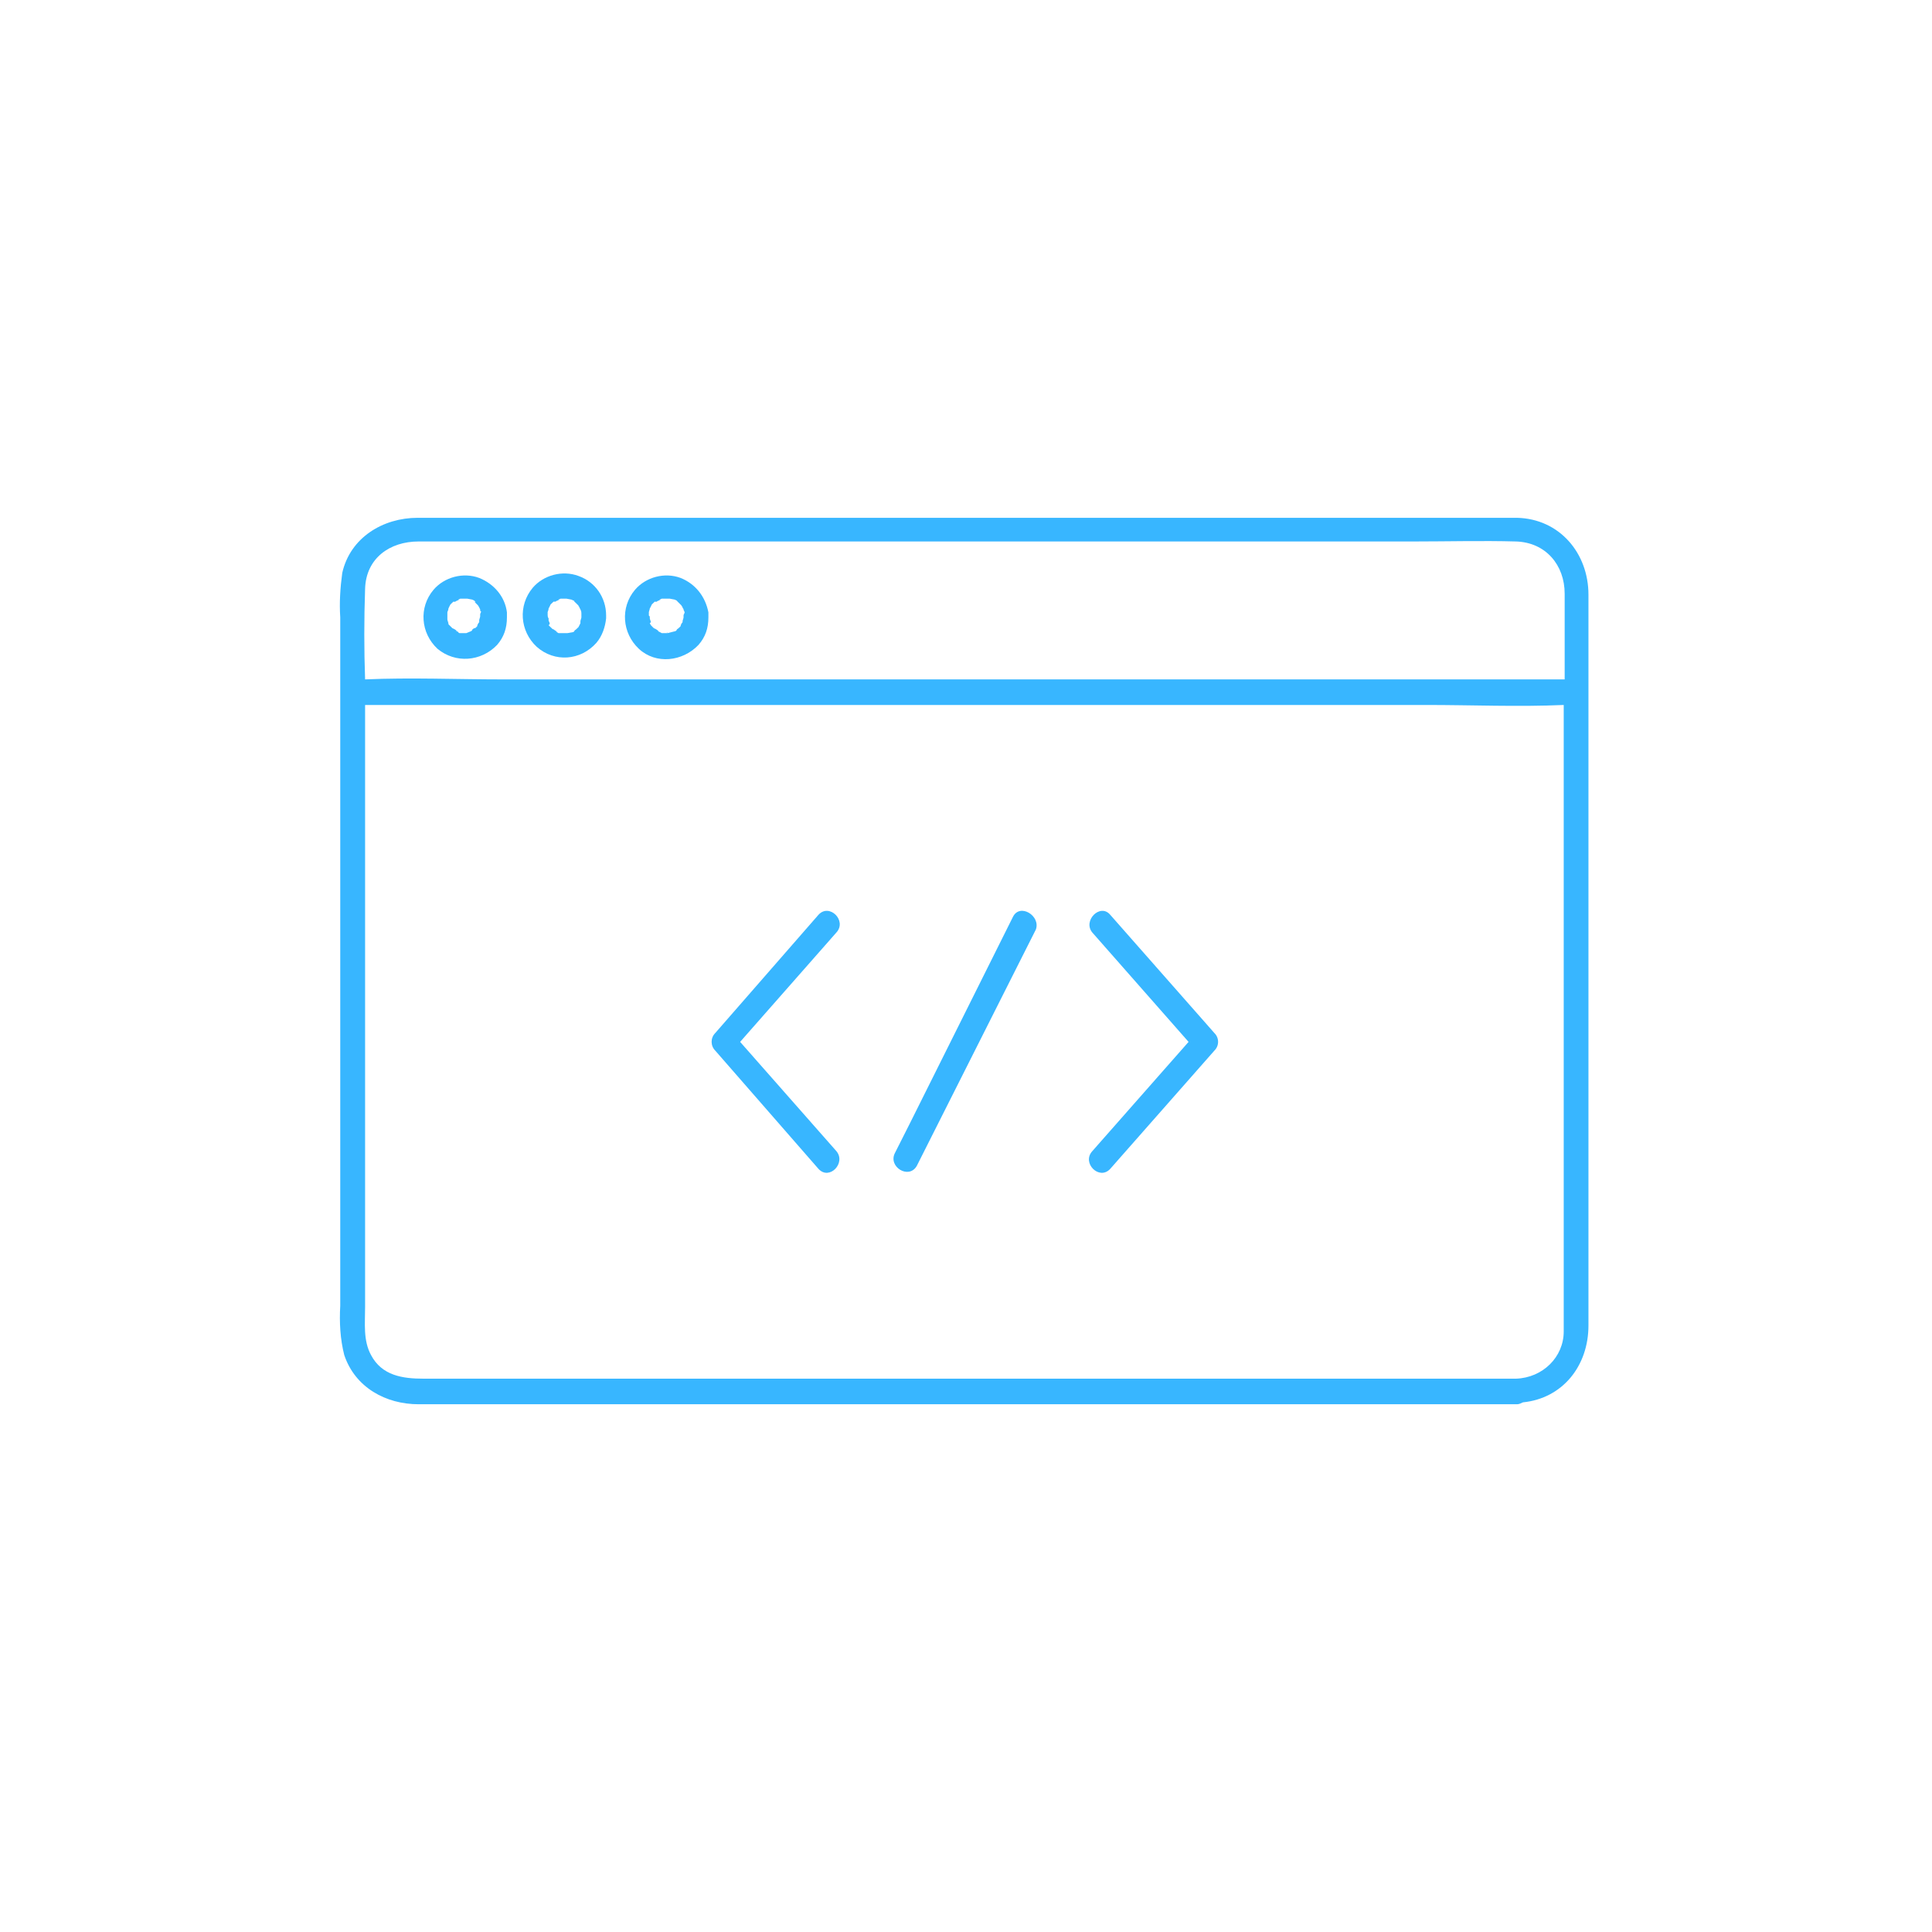
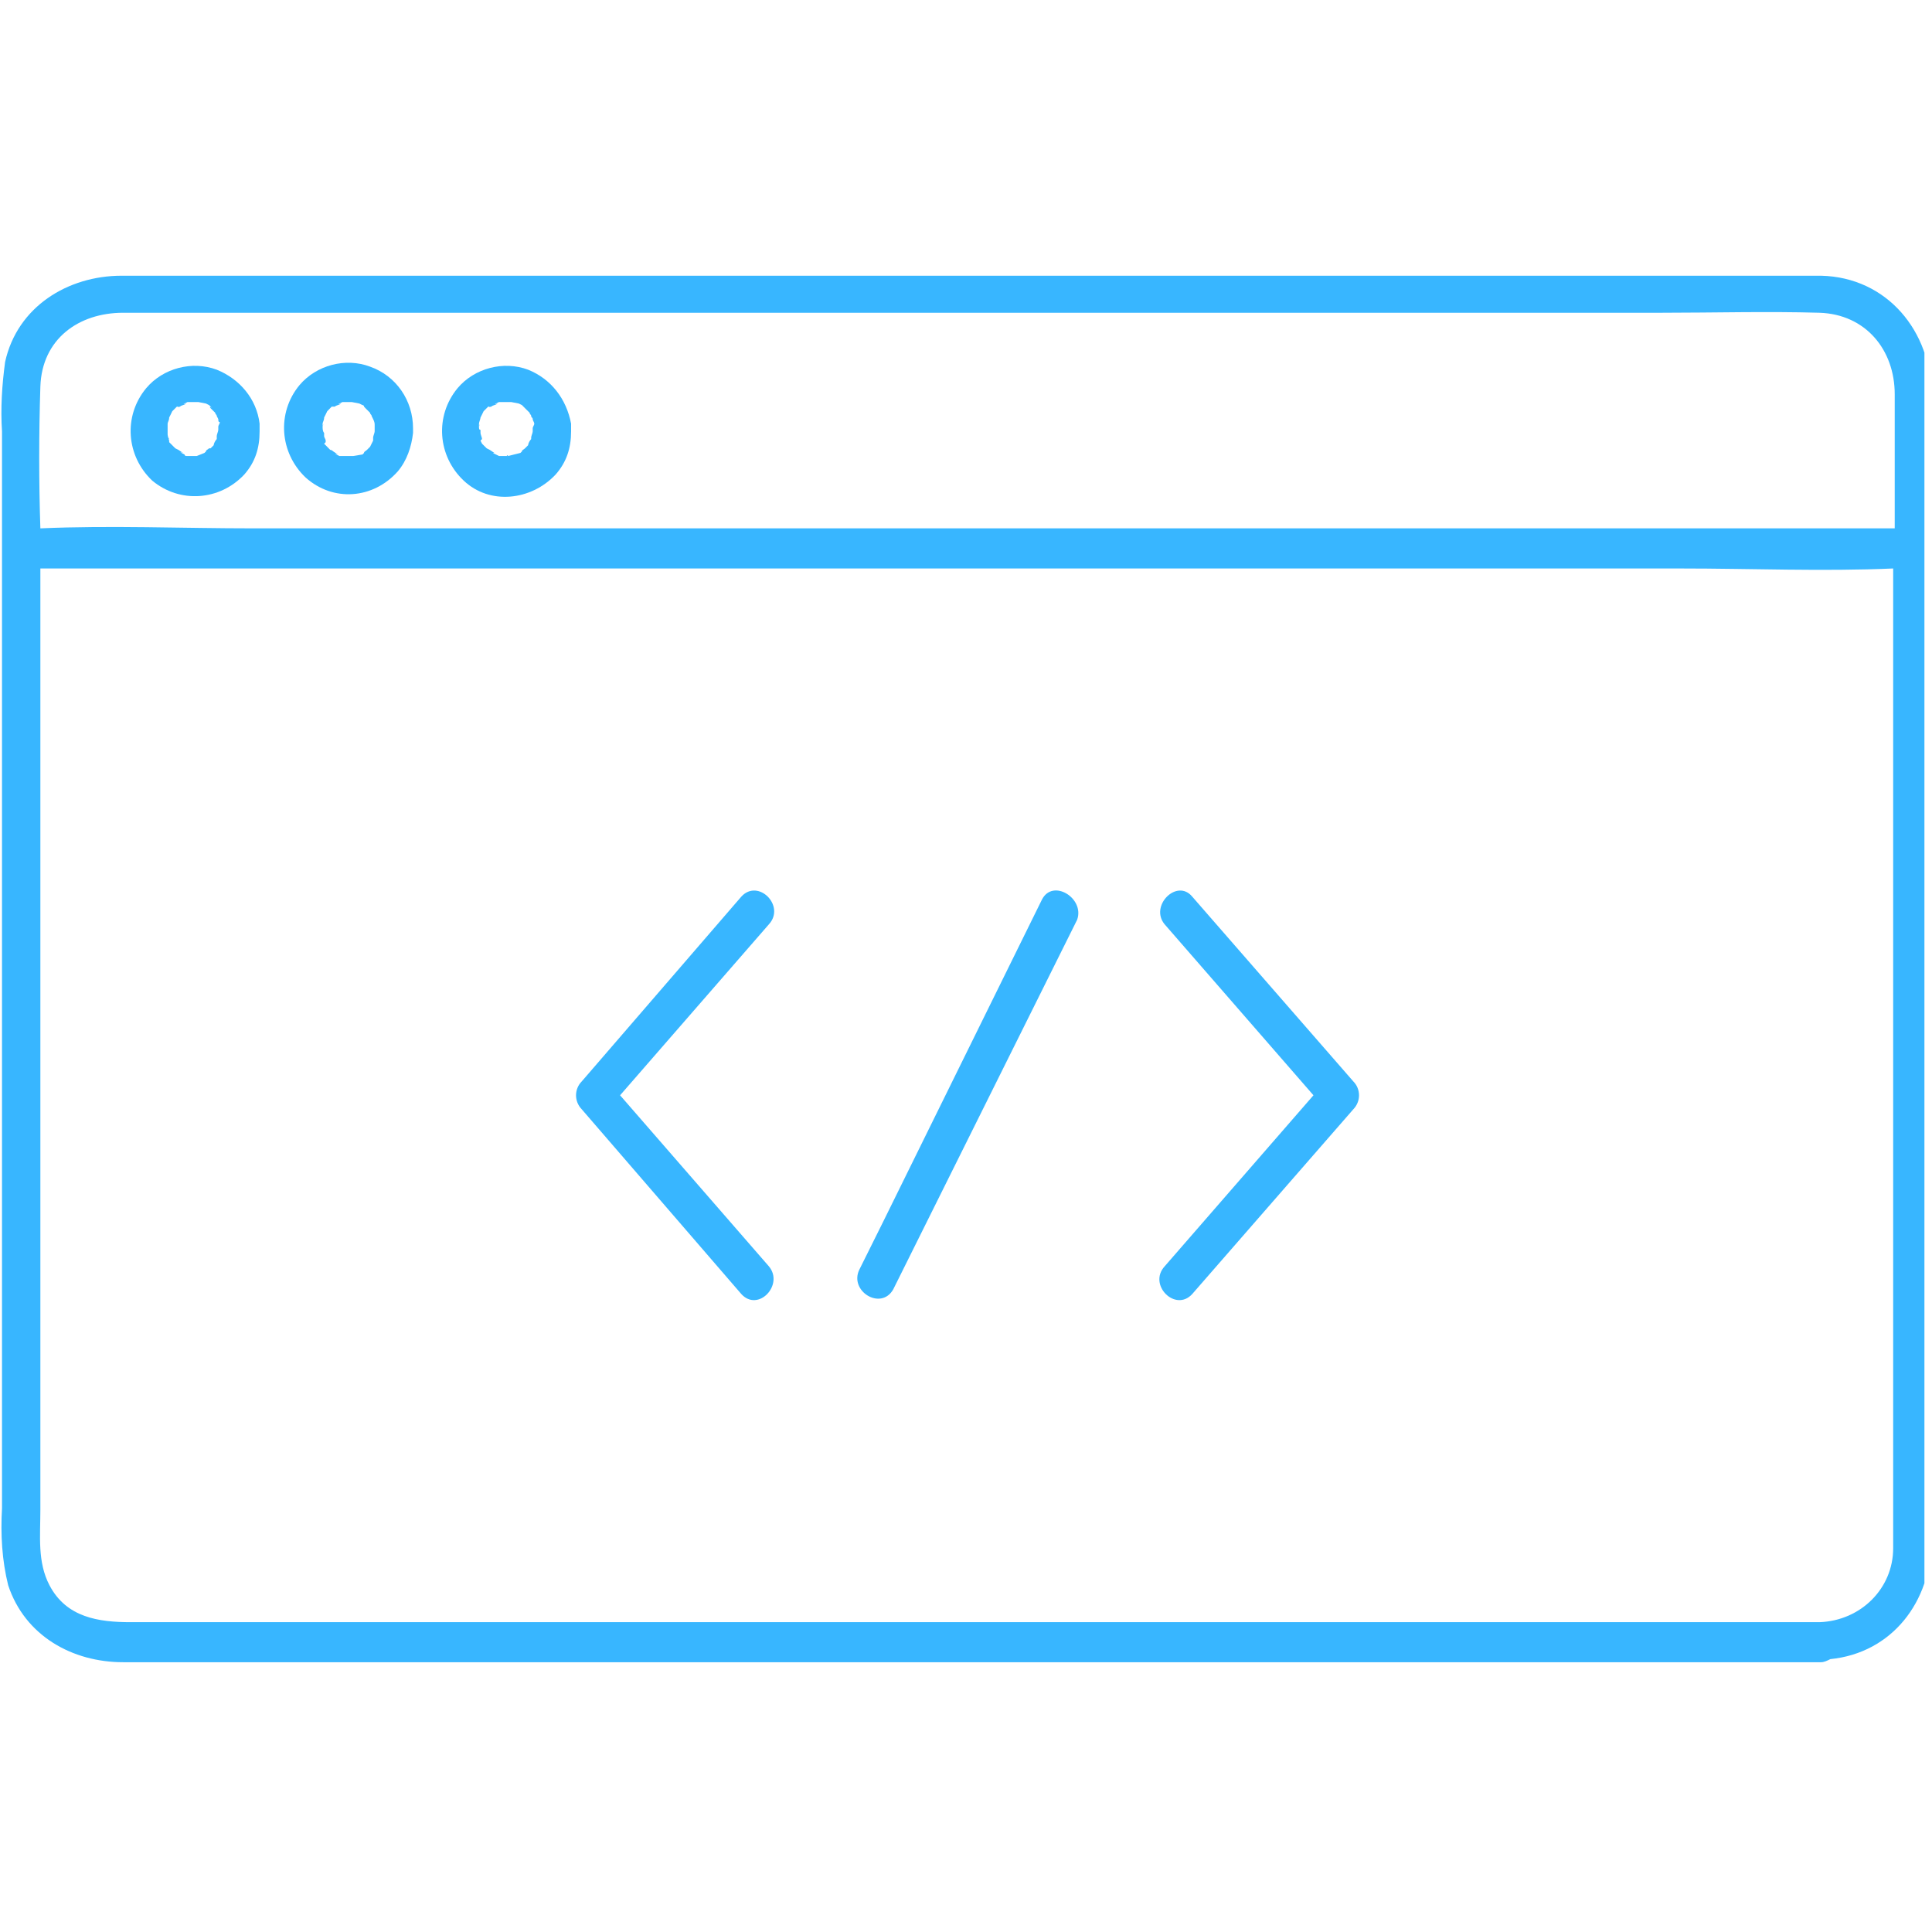
<svg xmlns="http://www.w3.org/2000/svg" width="85" zoomAndPan="magnify" viewBox="0 0 63.75 63.75" height="85" preserveAspectRatio="xMidYMid meet" version="1.0">
  <defs>
-     <clipPath id="b6604edc4c">
-       <path d="M 11.18 17.086 L 52.43 17.086 L 52.43 46.336 L 11.18 46.336 Z M 11.18 17.086 " clip-rule="nonzero" />
+     <clipPath id="31b5685d94">
+       <path d="M 0 9.098 L 63.5 9.098 L 63.5 54.848 L 0 54.848 Z M 0 9.098 " clip-rule="nonzero" />
    </clipPath>
  </defs>
-   <g clip-path="url(#b6604edc4c)">
-     <path fill="#38b6ff" d="M 50.059 17.086 C 49.797 17.086 49.535 17.086 49.27 17.086 L 13.781 17.086 C 12.637 17.086 11.555 17.738 11.293 18.906 C 11.227 19.395 11.195 19.883 11.227 20.371 L 11.227 43.086 C 11.195 43.641 11.227 44.191 11.359 44.711 C 11.719 45.785 12.734 46.336 13.812 46.336 L 50.059 46.336 C 50.121 46.336 50.188 46.305 50.254 46.273 C 51.562 46.141 52.414 45.07 52.414 43.738 L 52.414 19.621 C 52.414 18.258 51.465 17.121 50.059 17.086 Z M 12.047 19.426 C 12.078 18.418 12.863 17.867 13.812 17.867 L 46.652 17.867 C 47.766 17.867 48.91 17.836 50.023 17.867 C 51.008 17.898 51.629 18.648 51.629 19.59 L 51.629 22.418 L 16.598 22.418 C 15.059 22.418 13.551 22.352 12.047 22.418 C 12.012 21.441 12.012 20.434 12.047 19.426 Z M 51.598 43.934 C 51.598 44.777 50.91 45.461 50.023 45.492 C 49.992 45.492 49.957 45.492 49.957 45.492 L 13.977 45.492 C 13.289 45.492 12.602 45.395 12.242 44.711 C 11.98 44.227 12.047 43.672 12.047 43.121 L 12.047 23.586 C 12.047 23.488 12.047 23.359 12.047 23.262 L 47.047 23.262 C 48.582 23.262 50.09 23.328 51.598 23.262 L 51.598 43.605 C 51.598 43.703 51.598 43.836 51.598 43.934 Z M 51.598 43.934 " fill-opacity="1" fill-rule="nonzero" />
+   <g clip-path="url(#31b5685d94)">
+     <path fill="#38b6ff" d="M 60.09 9.098 C 59.688 9.098 59.281 9.098 58.875 9.098 L 4.012 9.098 C 2.242 9.098 0.57 10.117 0.168 11.945 C 0.066 12.707 0.016 13.469 0.066 14.234 L 0.066 49.766 C 0.016 50.629 0.066 51.492 0.27 52.309 C 0.824 53.984 2.395 54.848 4.062 54.848 L 60.09 54.848 C 60.191 54.848 60.293 54.797 60.395 54.746 C 62.418 54.543 63.734 52.867 63.734 50.781 L 63.734 13.062 C 63.734 10.93 62.266 9.148 60.09 9.098 Z M 1.332 12.758 C 1.383 11.184 2.598 10.32 4.062 10.32 L 54.828 10.32 C 56.547 10.32 58.32 10.27 60.039 10.32 C 61.559 10.371 62.52 11.539 62.52 13.012 L 62.52 17.434 L 8.367 17.434 C 5.988 17.434 3.66 17.332 1.332 17.434 C 1.281 15.91 1.281 14.336 1.332 12.758 Z M 62.469 51.086 C 62.469 52.41 61.406 53.477 60.039 53.527 C 59.988 53.527 59.938 53.527 59.938 53.527 L 4.316 53.527 C 3.254 53.527 2.191 53.375 1.633 52.309 C 1.23 51.543 1.332 50.68 1.332 49.816 L 1.332 19.266 C 1.332 19.113 1.332 18.91 1.332 18.758 L 55.434 18.758 C 57.812 18.758 60.141 18.859 62.469 18.758 L 62.469 50.578 C 62.469 50.73 62.469 50.934 62.469 51.086 Z M 62.469 51.086 " fill-opacity="1" fill-rule="nonzero" />
  </g>
-   <path fill="#38b6ff" d="M 14.797 20.531 C 14.797 20.5 14.762 20.5 14.797 20.531 Z M 14.797 20.531 " fill-opacity="1" fill-rule="nonzero" />
-   <path fill="#38b6ff" d="M 16.402 21.281 C 16.629 21.02 16.727 20.727 16.727 20.371 C 16.727 20.305 16.727 20.273 16.727 20.207 C 16.664 19.688 16.301 19.266 15.812 19.07 C 15.289 18.875 14.664 19.039 14.305 19.461 C 13.812 20.043 13.879 20.891 14.438 21.41 C 15.027 21.898 15.875 21.832 16.402 21.281 Z M 15.91 20.273 C 15.91 20.273 15.91 20.305 15.91 20.273 C 15.91 20.305 15.91 20.305 15.91 20.305 C 15.91 20.305 15.91 20.305 15.91 20.273 Z M 14.762 20.273 C 14.762 20.238 14.762 20.238 14.762 20.207 C 14.762 20.176 14.797 20.141 14.797 20.078 L 14.828 20.012 L 14.863 19.945 C 14.895 19.914 14.926 19.883 14.961 19.852 L 14.992 19.852 C 14.961 19.883 14.992 19.852 15.027 19.852 C 15.059 19.816 15.125 19.816 15.156 19.785 C 15.156 19.785 15.059 19.816 15.125 19.785 L 15.188 19.754 L 15.254 19.754 C 15.254 19.754 15.254 19.754 15.289 19.754 C 15.289 19.754 15.32 19.754 15.32 19.754 L 15.418 19.754 L 15.582 19.785 C 15.648 19.816 15.648 19.816 15.648 19.816 L 15.68 19.852 L 15.715 19.883 C 15.68 19.852 15.648 19.852 15.68 19.883 L 15.777 19.98 C 15.777 20.012 15.812 20.012 15.812 20.043 L 15.844 20.109 C 15.844 20.141 15.844 20.176 15.875 20.176 C 15.875 20.207 15.844 20.238 15.844 20.273 C 15.844 20.305 15.844 20.305 15.844 20.336 C 15.844 20.371 15.812 20.434 15.812 20.469 C 15.812 20.469 15.812 20.5 15.812 20.5 C 15.812 20.5 15.812 20.5 15.812 20.531 C 15.777 20.566 15.746 20.629 15.746 20.664 C 15.746 20.664 15.715 20.695 15.715 20.695 C 15.715 20.695 15.68 20.727 15.68 20.727 L 15.648 20.727 C 15.613 20.758 15.613 20.758 15.648 20.727 C 15.613 20.758 15.582 20.758 15.582 20.793 L 15.551 20.824 L 15.387 20.891 C 15.352 20.891 15.352 20.891 15.32 20.891 L 15.188 20.891 C 15.156 20.891 15.125 20.891 15.125 20.855 L 15.059 20.824 C 14.992 20.793 15.09 20.824 15.09 20.824 C 15.09 20.824 14.992 20.758 14.992 20.758 L 14.926 20.727 C 14.926 20.727 14.828 20.629 14.828 20.629 L 14.797 20.598 L 14.797 20.531 C 14.797 20.531 14.797 20.566 14.797 20.566 C 14.797 20.566 14.762 20.469 14.762 20.434 Z M 14.762 20.273 " fill-opacity="1" fill-rule="nonzero" />
-   <path fill="#38b6ff" d="M 19.676 21.215 C 19.871 20.988 19.969 20.695 20 20.402 C 20 20.371 20 20.371 20 20.336 C 20 20.336 20 20.305 20 20.305 C 20 19.719 19.641 19.199 19.086 19.004 C 18.562 18.809 17.938 18.973 17.578 19.395 C 17.09 19.98 17.152 20.824 17.711 21.344 C 18.301 21.863 19.152 21.801 19.676 21.215 Z M 18.07 20.273 C 18.07 20.238 18.07 20.238 18.07 20.207 C 18.07 20.176 18.102 20.141 18.102 20.078 L 18.137 20.012 L 18.168 19.945 C 18.203 19.914 18.234 19.883 18.266 19.852 L 18.301 19.852 C 18.301 19.852 18.301 19.852 18.332 19.852 C 18.363 19.816 18.43 19.816 18.465 19.785 C 18.465 19.785 18.363 19.816 18.43 19.785 L 18.496 19.754 L 18.562 19.754 C 18.562 19.754 18.562 19.754 18.594 19.754 C 18.594 19.754 18.625 19.754 18.625 19.754 L 18.691 19.754 L 18.855 19.785 C 18.922 19.816 18.922 19.816 18.922 19.816 C 18.922 19.816 18.953 19.816 18.953 19.852 C 18.953 19.852 18.953 19.852 18.988 19.883 L 19.086 19.98 C 19.086 20.012 19.117 20.012 19.117 20.043 L 19.152 20.109 C 19.184 20.176 19.184 20.207 19.184 20.238 C 19.184 20.238 19.184 20.238 19.184 20.273 C 19.184 20.273 19.184 20.273 19.184 20.305 C 19.184 20.336 19.184 20.336 19.184 20.371 C 19.184 20.402 19.152 20.469 19.152 20.5 C 19.152 20.5 19.152 20.531 19.152 20.531 C 19.152 20.531 19.152 20.531 19.152 20.566 L 19.086 20.695 C 19.086 20.695 19.051 20.727 19.051 20.727 L 19.02 20.758 C 18.988 20.793 18.988 20.793 19.02 20.758 C 18.988 20.793 18.953 20.793 18.953 20.824 L 18.922 20.855 L 18.727 20.891 C 18.691 20.891 18.691 20.891 18.66 20.891 L 18.43 20.891 L 18.363 20.855 C 18.301 20.824 18.398 20.855 18.398 20.855 C 18.398 20.855 18.301 20.793 18.301 20.793 C 18.301 20.793 18.266 20.758 18.234 20.758 C 18.234 20.758 18.137 20.664 18.137 20.664 L 18.102 20.629 L 18.137 20.598 L 18.137 20.566 C 18.137 20.531 18.102 20.531 18.137 20.566 C 18.137 20.531 18.102 20.5 18.102 20.469 C 18.102 20.469 18.102 20.434 18.102 20.402 C 18.07 20.371 18.07 20.305 18.07 20.273 Z M 18.07 20.273 " fill-opacity="1" fill-rule="nonzero" />
-   <path fill="#38b6ff" d="M 18.07 20.273 C 18.102 20.176 18.07 20.238 18.07 20.273 Z M 18.07 20.273 " fill-opacity="1" fill-rule="nonzero" />
-   <path fill="#38b6ff" d="M 23.047 21.281 C 23.277 21.02 23.375 20.727 23.375 20.371 C 23.375 20.305 23.375 20.273 23.375 20.207 C 23.277 19.688 22.949 19.266 22.457 19.07 C 21.934 18.875 21.312 19.039 20.953 19.461 C 20.461 20.043 20.527 20.891 21.082 21.41 C 21.641 21.93 22.523 21.832 23.047 21.281 Z M 22.555 20.273 C 22.555 20.273 22.555 20.305 22.555 20.273 C 22.555 20.305 22.555 20.305 22.555 20.305 C 22.555 20.305 22.555 20.305 22.555 20.273 Z M 21.41 20.273 C 21.41 20.273 21.41 20.238 21.41 20.207 C 21.41 20.176 21.441 20.109 21.441 20.078 L 21.477 20.012 L 21.508 19.945 C 21.539 19.914 21.574 19.883 21.605 19.852 L 21.641 19.852 C 21.605 19.883 21.641 19.852 21.672 19.852 C 21.703 19.816 21.77 19.816 21.801 19.785 C 21.801 19.785 21.703 19.816 21.77 19.785 L 21.836 19.754 L 21.902 19.754 C 21.902 19.754 21.902 19.754 21.934 19.754 C 21.934 19.754 21.965 19.754 21.965 19.754 L 22.098 19.754 L 22.262 19.785 C 22.328 19.816 22.328 19.816 22.328 19.816 L 22.359 19.852 C 22.359 19.852 22.359 19.852 22.391 19.883 L 22.488 19.98 C 22.488 20.012 22.523 20.012 22.523 20.043 C 22.523 20.078 22.555 20.078 22.555 20.109 C 22.555 20.141 22.59 20.176 22.59 20.207 C 22.59 20.238 22.555 20.273 22.555 20.305 C 22.555 20.336 22.555 20.336 22.555 20.371 C 22.555 20.402 22.523 20.469 22.523 20.5 C 22.523 20.5 22.523 20.5 22.523 20.531 C 22.488 20.566 22.457 20.629 22.457 20.664 C 22.457 20.664 22.426 20.695 22.426 20.695 C 22.426 20.695 22.391 20.727 22.391 20.727 C 22.359 20.758 22.359 20.758 22.391 20.727 C 22.359 20.758 22.328 20.758 22.328 20.793 L 22.293 20.824 L 22.031 20.891 C 22 20.891 22 20.891 21.965 20.891 L 21.836 20.891 L 21.77 20.855 L 21.703 20.824 C 21.641 20.824 21.738 20.824 21.738 20.824 C 21.738 20.824 21.641 20.758 21.641 20.758 L 21.574 20.727 C 21.574 20.727 21.508 20.664 21.477 20.629 L 21.441 20.566 L 21.477 20.531 C 21.477 20.5 21.441 20.434 21.441 20.402 L 21.441 20.336 C 21.41 20.336 21.41 20.305 21.41 20.273 Z M 21.41 20.273 " fill-opacity="1" fill-rule="nonzero" />
-   <path fill="#38b6ff" d="M 22.031 20.891 C 22.031 20.855 21.965 20.891 22.031 20.891 Z M 22.031 20.891 " fill-opacity="1" fill-rule="nonzero" />
-   <path fill="#38b6ff" d="M 21.41 20.273 C 21.441 20.176 21.41 20.238 21.41 20.273 Z M 21.41 20.273 " fill-opacity="1" fill-rule="nonzero" />
-   <path fill="#38b6ff" d="M 36.633 30.184 C 36.305 29.793 35.719 30.379 36.043 30.77 L 39.219 34.379 L 36.043 37.984 C 35.684 38.375 36.273 38.961 36.633 38.57 L 40.07 34.668 C 40.234 34.508 40.234 34.246 40.07 34.086 Z M 36.633 30.184 " fill-opacity="1" fill-rule="nonzero" />
-   <path fill="#38b6ff" d="M 27.008 30.184 L 23.602 34.086 C 23.441 34.246 23.441 34.508 23.602 34.668 L 27.008 38.57 C 27.367 38.961 27.926 38.375 27.598 37.984 L 24.422 34.379 L 27.598 30.77 C 27.957 30.379 27.367 29.793 27.008 30.184 Z M 27.008 30.184 " fill-opacity="1" fill-rule="nonzero" />
-   <path fill="#38b6ff" d="M 33.426 30.25 L 30.02 37.074 L 29.527 38.051 C 29.301 38.504 29.988 38.926 30.25 38.473 L 33.688 31.648 L 34.18 30.672 C 34.344 30.219 33.656 29.793 33.426 30.25 Z M 33.426 30.25 " fill-opacity="1" fill-rule="nonzero" />
+   <path fill="#38b6ff" d="M 5.582 14.488 C 5.582 14.438 5.531 14.438 5.582 14.488 Z M 5.582 14.488 " fill-opacity="1" fill-rule="nonzero" />
+   <path fill="#38b6ff" d="M 8.062 15.656 C 8.418 15.25 8.566 14.793 8.566 14.234 C 8.566 14.133 8.566 14.082 8.566 13.98 C 8.469 13.164 7.91 12.504 7.152 12.199 C 6.34 11.895 5.379 12.148 4.824 12.809 C 4.062 13.727 4.164 15.047 5.023 15.859 C 5.938 16.621 7.254 16.52 8.062 15.656 Z M 7.305 14.082 C 7.305 14.082 7.305 14.133 7.305 14.082 C 7.305 14.133 7.305 14.133 7.305 14.133 C 7.305 14.133 7.305 14.133 7.305 14.082 Z M 5.531 14.082 C 5.531 14.031 5.531 14.031 5.531 13.98 C 5.531 13.93 5.582 13.879 5.582 13.777 L 5.633 13.676 L 5.684 13.57 C 5.734 13.52 5.785 13.469 5.836 13.418 L 5.887 13.418 C 5.836 13.469 5.887 13.418 5.938 13.418 C 5.988 13.367 6.09 13.367 6.141 13.316 C 6.141 13.316 5.988 13.367 6.09 13.316 L 6.188 13.266 L 6.289 13.266 C 6.289 13.266 6.289 13.266 6.34 13.266 C 6.34 13.266 6.391 13.266 6.391 13.266 L 6.543 13.266 L 6.797 13.316 C 6.898 13.367 6.898 13.367 6.898 13.367 L 7 13.469 C 6.949 13.418 6.898 13.418 6.949 13.469 L 7.102 13.621 C 7.102 13.676 7.152 13.676 7.152 13.727 L 7.203 13.828 C 7.203 13.879 7.203 13.93 7.254 13.93 C 7.254 13.98 7.203 14.031 7.203 14.082 C 7.203 14.133 7.203 14.133 7.203 14.184 C 7.203 14.234 7.152 14.336 7.152 14.387 C 7.152 14.387 7.152 14.438 7.152 14.438 C 7.152 14.438 7.152 14.438 7.152 14.488 C 7.102 14.539 7.051 14.641 7.051 14.691 C 7.051 14.691 7 14.742 7 14.742 C 7 14.742 6.949 14.793 6.949 14.793 L 6.898 14.793 C 6.848 14.844 6.848 14.844 6.898 14.793 C 6.848 14.844 6.797 14.844 6.797 14.895 L 6.746 14.945 L 6.492 15.047 C 6.441 15.047 6.441 15.047 6.391 15.047 L 6.188 15.047 C 6.141 15.047 6.09 15.047 6.09 14.996 L 5.988 14.945 C 5.887 14.895 6.039 14.945 6.039 14.945 C 6.039 14.945 5.887 14.844 5.887 14.844 L 5.785 14.793 C 5.785 14.793 5.633 14.641 5.633 14.641 L 5.582 14.59 L 5.582 14.488 C 5.582 14.488 5.582 14.539 5.582 14.539 C 5.582 14.539 5.531 14.387 5.531 14.336 Z M 5.531 14.082 " fill-opacity="1" fill-rule="nonzero" />
+   <path fill="#38b6ff" d="M 13.125 15.555 C 13.426 15.199 13.578 14.742 13.629 14.285 C 13.629 14.234 13.629 14.234 13.629 14.184 C 13.629 14.184 13.629 14.133 13.629 14.133 C 13.629 13.215 13.074 12.402 12.211 12.098 C 11.402 11.793 10.441 12.047 9.883 12.707 C 9.125 13.621 9.227 14.945 10.086 15.758 C 10.996 16.57 12.312 16.469 13.125 15.555 Z M 10.645 14.082 C 10.645 14.031 10.645 14.031 10.645 13.98 C 10.645 13.93 10.695 13.879 10.695 13.777 L 10.746 13.676 L 10.797 13.57 C 10.848 13.52 10.895 13.469 10.945 13.418 L 10.996 13.418 C 10.996 13.418 10.996 13.418 11.047 13.418 C 11.098 13.367 11.199 13.367 11.25 13.316 C 11.25 13.316 11.098 13.367 11.199 13.316 L 11.301 13.266 L 11.402 13.266 C 11.402 13.266 11.402 13.266 11.453 13.266 C 11.453 13.266 11.504 13.266 11.504 13.266 L 11.605 13.266 L 11.859 13.316 C 11.961 13.367 11.961 13.367 11.961 13.367 C 11.961 13.367 12.012 13.367 12.012 13.418 C 12.012 13.418 12.012 13.418 12.059 13.469 L 12.211 13.621 C 12.211 13.676 12.262 13.676 12.262 13.727 L 12.312 13.828 C 12.363 13.93 12.363 13.98 12.363 14.031 C 12.363 14.031 12.363 14.031 12.363 14.082 C 12.363 14.082 12.363 14.082 12.363 14.133 C 12.363 14.184 12.363 14.184 12.363 14.234 C 12.363 14.285 12.312 14.387 12.312 14.438 C 12.312 14.438 12.312 14.488 12.312 14.488 C 12.312 14.488 12.312 14.488 12.312 14.539 L 12.211 14.742 C 12.211 14.742 12.16 14.793 12.16 14.793 L 12.109 14.844 C 12.059 14.895 12.059 14.895 12.109 14.844 C 12.059 14.895 12.012 14.895 12.012 14.945 L 11.961 14.996 L 11.656 15.047 C 11.605 15.047 11.605 15.047 11.555 15.047 L 11.199 15.047 L 11.098 14.996 C 10.996 14.945 11.148 14.996 11.148 14.996 C 11.148 14.996 10.996 14.895 10.996 14.895 C 10.996 14.895 10.945 14.844 10.895 14.844 C 10.895 14.844 10.746 14.691 10.746 14.691 L 10.695 14.641 L 10.746 14.59 L 10.746 14.539 C 10.746 14.488 10.695 14.488 10.746 14.539 C 10.746 14.488 10.695 14.438 10.695 14.387 C 10.695 14.387 10.695 14.336 10.695 14.285 C 10.645 14.234 10.645 14.133 10.645 14.082 Z M 10.645 14.082 " fill-opacity="1" fill-rule="nonzero" />
+   <path fill="#38b6ff" d="M 10.645 14.082 C 10.695 13.93 10.645 14.031 10.645 14.082 Z M 10.645 14.082 " fill-opacity="1" fill-rule="nonzero" />
+   <path fill="#38b6ff" d="M 18.336 15.656 C 18.691 15.25 18.844 14.793 18.844 14.234 C 18.844 14.133 18.844 14.082 18.844 13.98 C 18.691 13.164 18.184 12.504 17.426 12.199 C 16.617 11.895 15.652 12.148 15.098 12.809 C 14.34 13.727 14.438 15.047 15.301 15.859 C 16.16 16.672 17.527 16.52 18.336 15.656 Z M 17.578 14.082 C 17.578 14.082 17.578 14.133 17.578 14.082 C 17.578 14.133 17.578 14.133 17.578 14.133 C 17.578 14.133 17.578 14.133 17.578 14.082 Z M 15.805 14.082 C 15.805 14.082 15.805 14.031 15.805 13.98 C 15.805 13.93 15.855 13.828 15.855 13.777 L 15.906 13.676 L 15.957 13.57 C 16.008 13.52 16.059 13.469 16.109 13.418 L 16.16 13.418 C 16.109 13.469 16.16 13.418 16.211 13.418 C 16.262 13.367 16.363 13.367 16.414 13.316 C 16.414 13.316 16.262 13.367 16.363 13.316 L 16.465 13.266 L 16.566 13.266 C 16.566 13.266 16.566 13.266 16.617 13.266 C 16.617 13.266 16.668 13.266 16.668 13.266 L 16.867 13.266 L 17.121 13.316 C 17.223 13.367 17.223 13.367 17.223 13.367 L 17.273 13.418 C 17.273 13.418 17.273 13.418 17.324 13.469 L 17.477 13.621 C 17.477 13.676 17.527 13.676 17.527 13.727 C 17.527 13.777 17.578 13.777 17.578 13.828 C 17.578 13.879 17.629 13.93 17.629 13.98 C 17.629 14.031 17.578 14.082 17.578 14.133 C 17.578 14.184 17.578 14.184 17.578 14.234 C 17.578 14.285 17.527 14.387 17.527 14.438 C 17.527 14.438 17.527 14.438 17.527 14.488 C 17.477 14.539 17.426 14.641 17.426 14.691 C 17.426 14.691 17.375 14.742 17.375 14.742 C 17.375 14.742 17.324 14.793 17.324 14.793 C 17.273 14.844 17.273 14.844 17.324 14.793 C 17.273 14.844 17.223 14.844 17.223 14.895 L 17.172 14.945 L 16.766 15.047 C 16.715 15.047 16.715 15.047 16.668 15.047 L 16.465 15.047 L 16.262 14.945 C 16.16 14.945 16.312 14.945 16.312 14.945 C 16.312 14.945 16.16 14.844 16.16 14.844 L 16.059 14.793 C 16.059 14.793 15.957 14.691 15.906 14.641 L 15.855 14.539 L 15.906 14.488 C 15.906 14.438 15.855 14.336 15.855 14.285 L 15.855 14.184 C 15.805 14.184 15.805 14.133 15.805 14.082 Z M 15.805 14.082 " fill-opacity="1" fill-rule="nonzero" />
+   <path fill="#38b6ff" d="M 16.766 15.047 C 16.766 14.996 16.668 15.047 16.766 15.047 Z M 16.766 15.047 " fill-opacity="1" fill-rule="nonzero" />
+   <path fill="#38b6ff" d="M 15.805 14.082 C 15.855 13.93 15.805 14.031 15.805 14.082 Z M 15.805 14.082 " fill-opacity="1" fill-rule="nonzero" />
+   <path fill="#38b6ff" d="M 39.34 29.586 C 38.836 28.977 37.922 29.891 38.43 30.5 L 43.34 36.141 L 38.43 41.785 C 37.871 42.395 38.785 43.309 39.34 42.699 L 44.656 36.602 C 44.906 36.344 44.906 35.938 44.656 35.684 Z M 39.34 29.586 " fill-opacity="1" fill-rule="nonzero" />
+   <path fill="#38b6ff" d="M 24.461 29.586 L 19.195 35.684 C 18.945 35.938 18.945 36.344 19.195 36.602 L 24.461 42.699 C 25.016 43.309 25.879 42.395 25.371 41.785 L 20.461 36.141 L 25.371 30.5 C 25.93 29.891 25.016 28.977 24.461 29.586 Z M 24.461 29.586 " fill-opacity="1" fill-rule="nonzero" />
+   <path fill="#38b6ff" d="M 34.379 29.688 L 29.117 40.363 L 28.359 41.887 C 28.004 42.598 29.066 43.258 29.473 42.547 L 34.785 31.871 L 35.543 30.348 C 35.797 29.637 34.734 28.977 34.379 29.688 Z M 34.379 29.688 " fill-opacity="1" fill-rule="nonzero" />
</svg>
